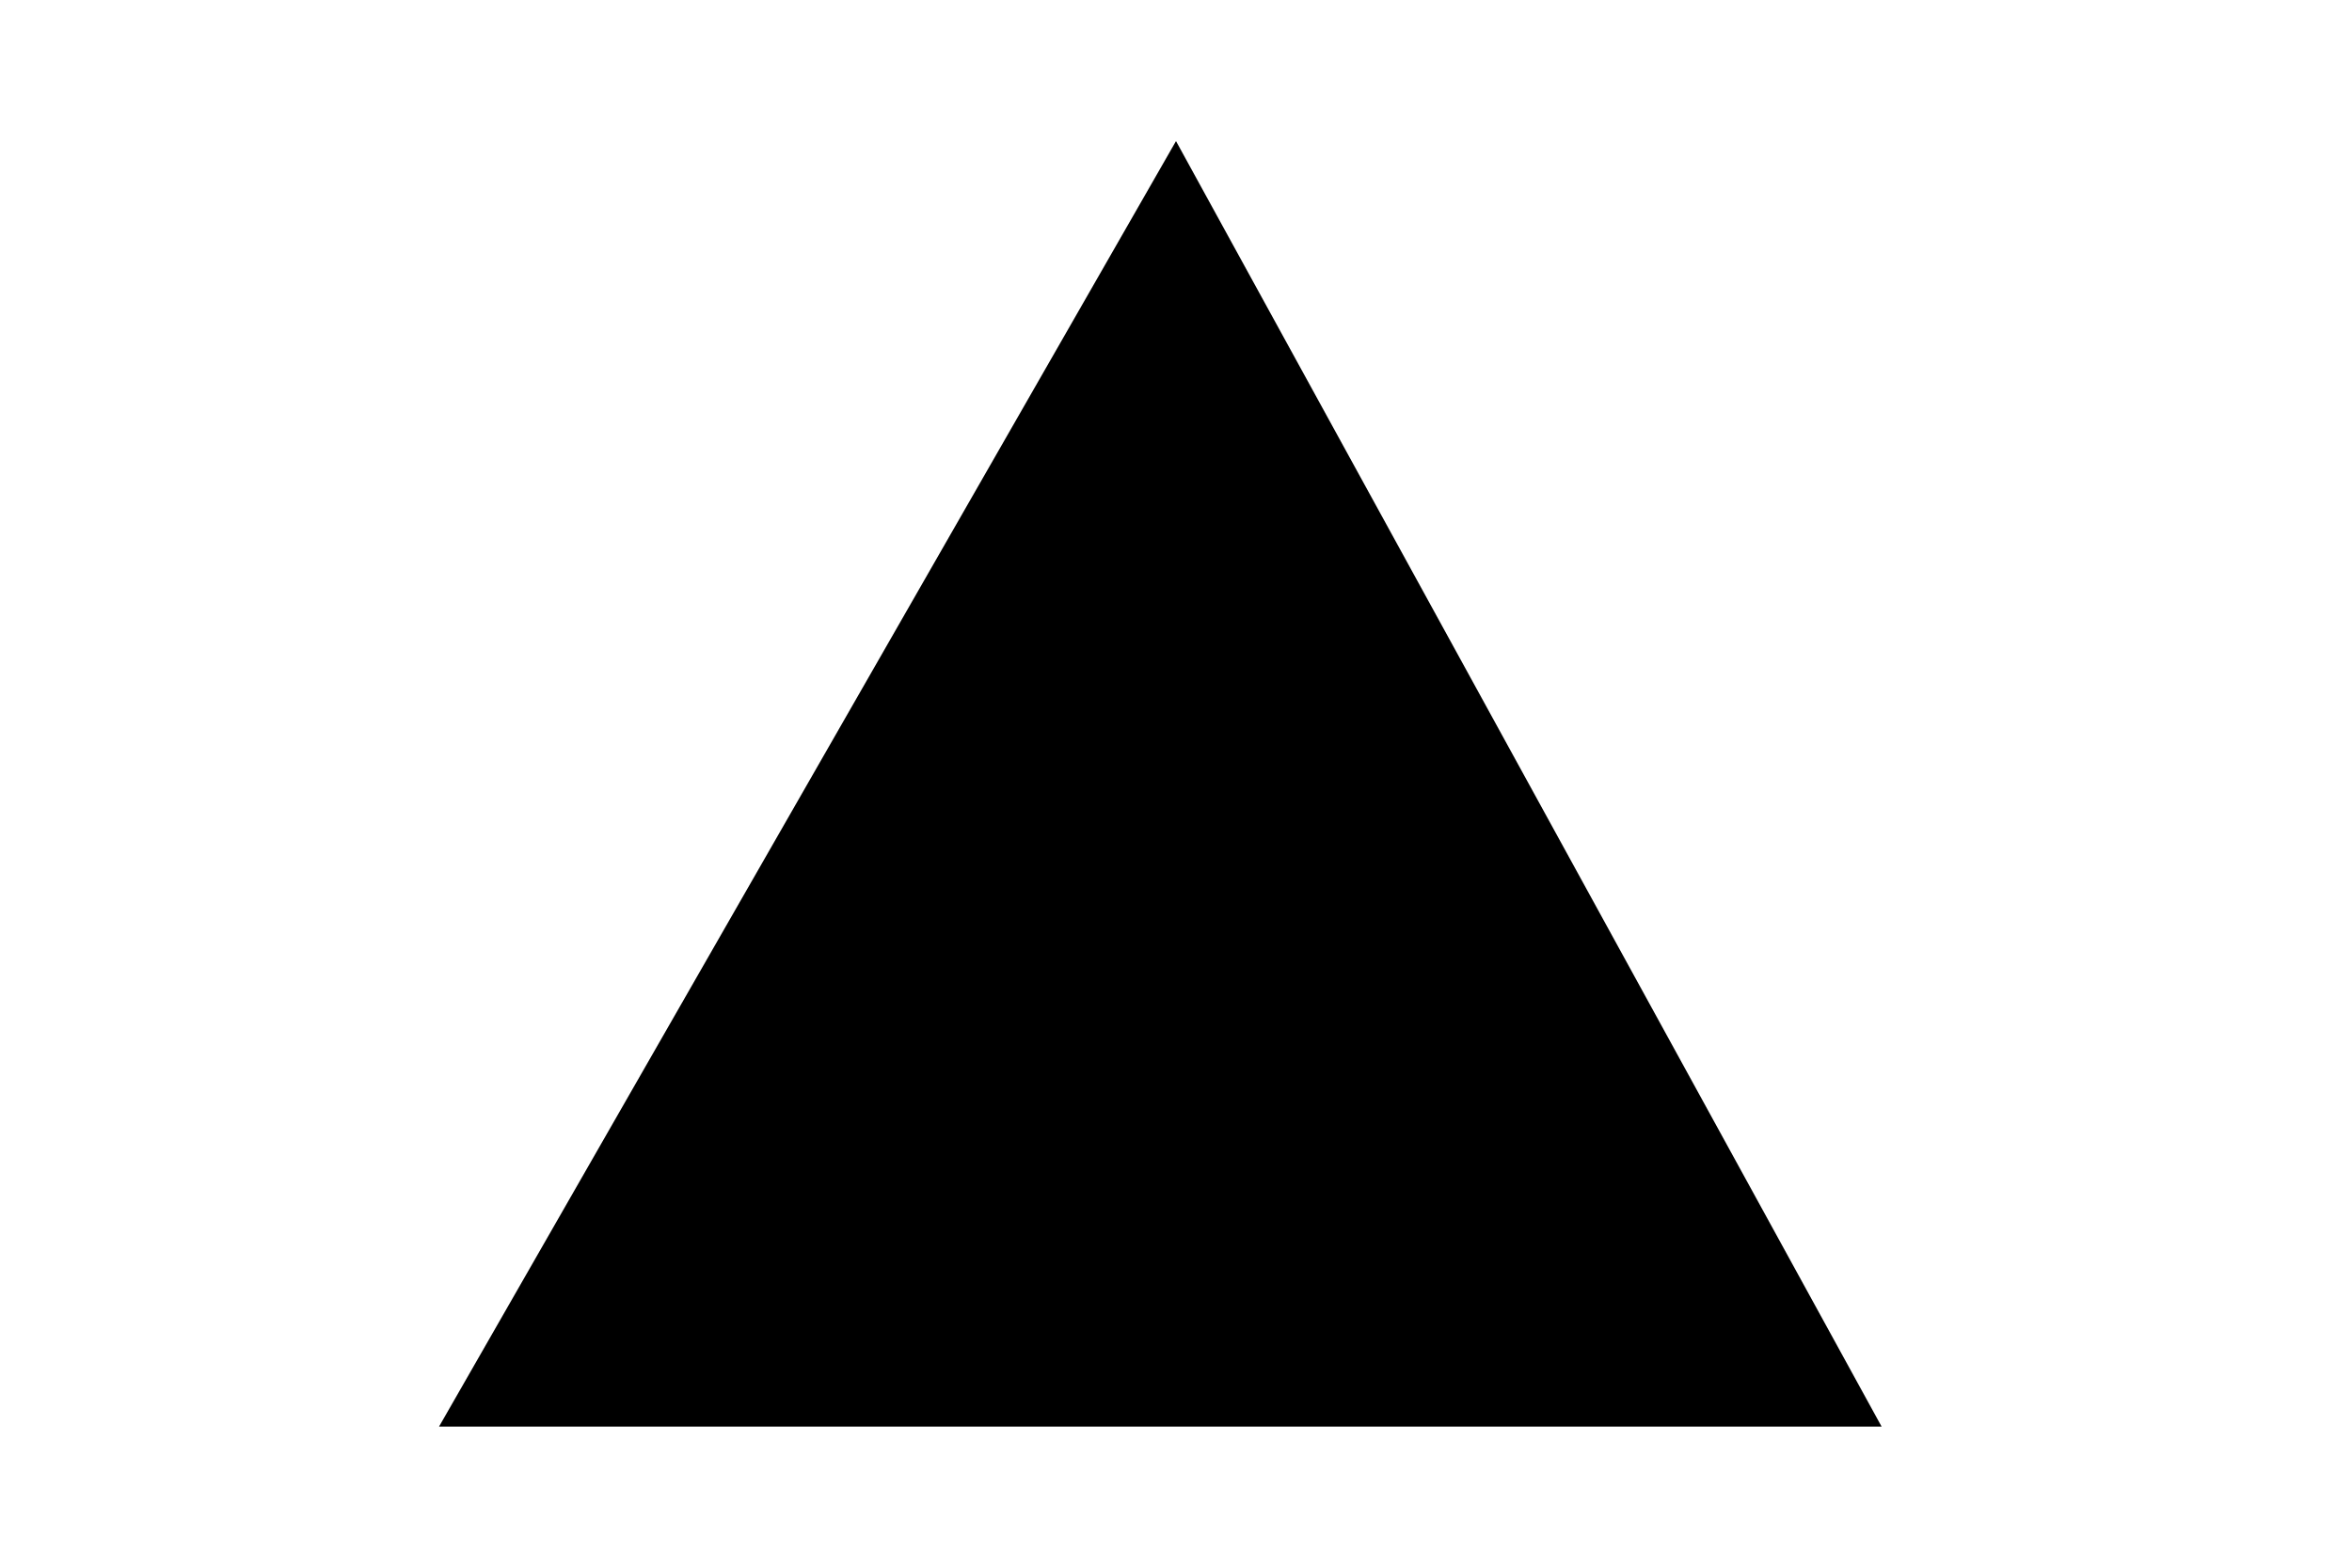
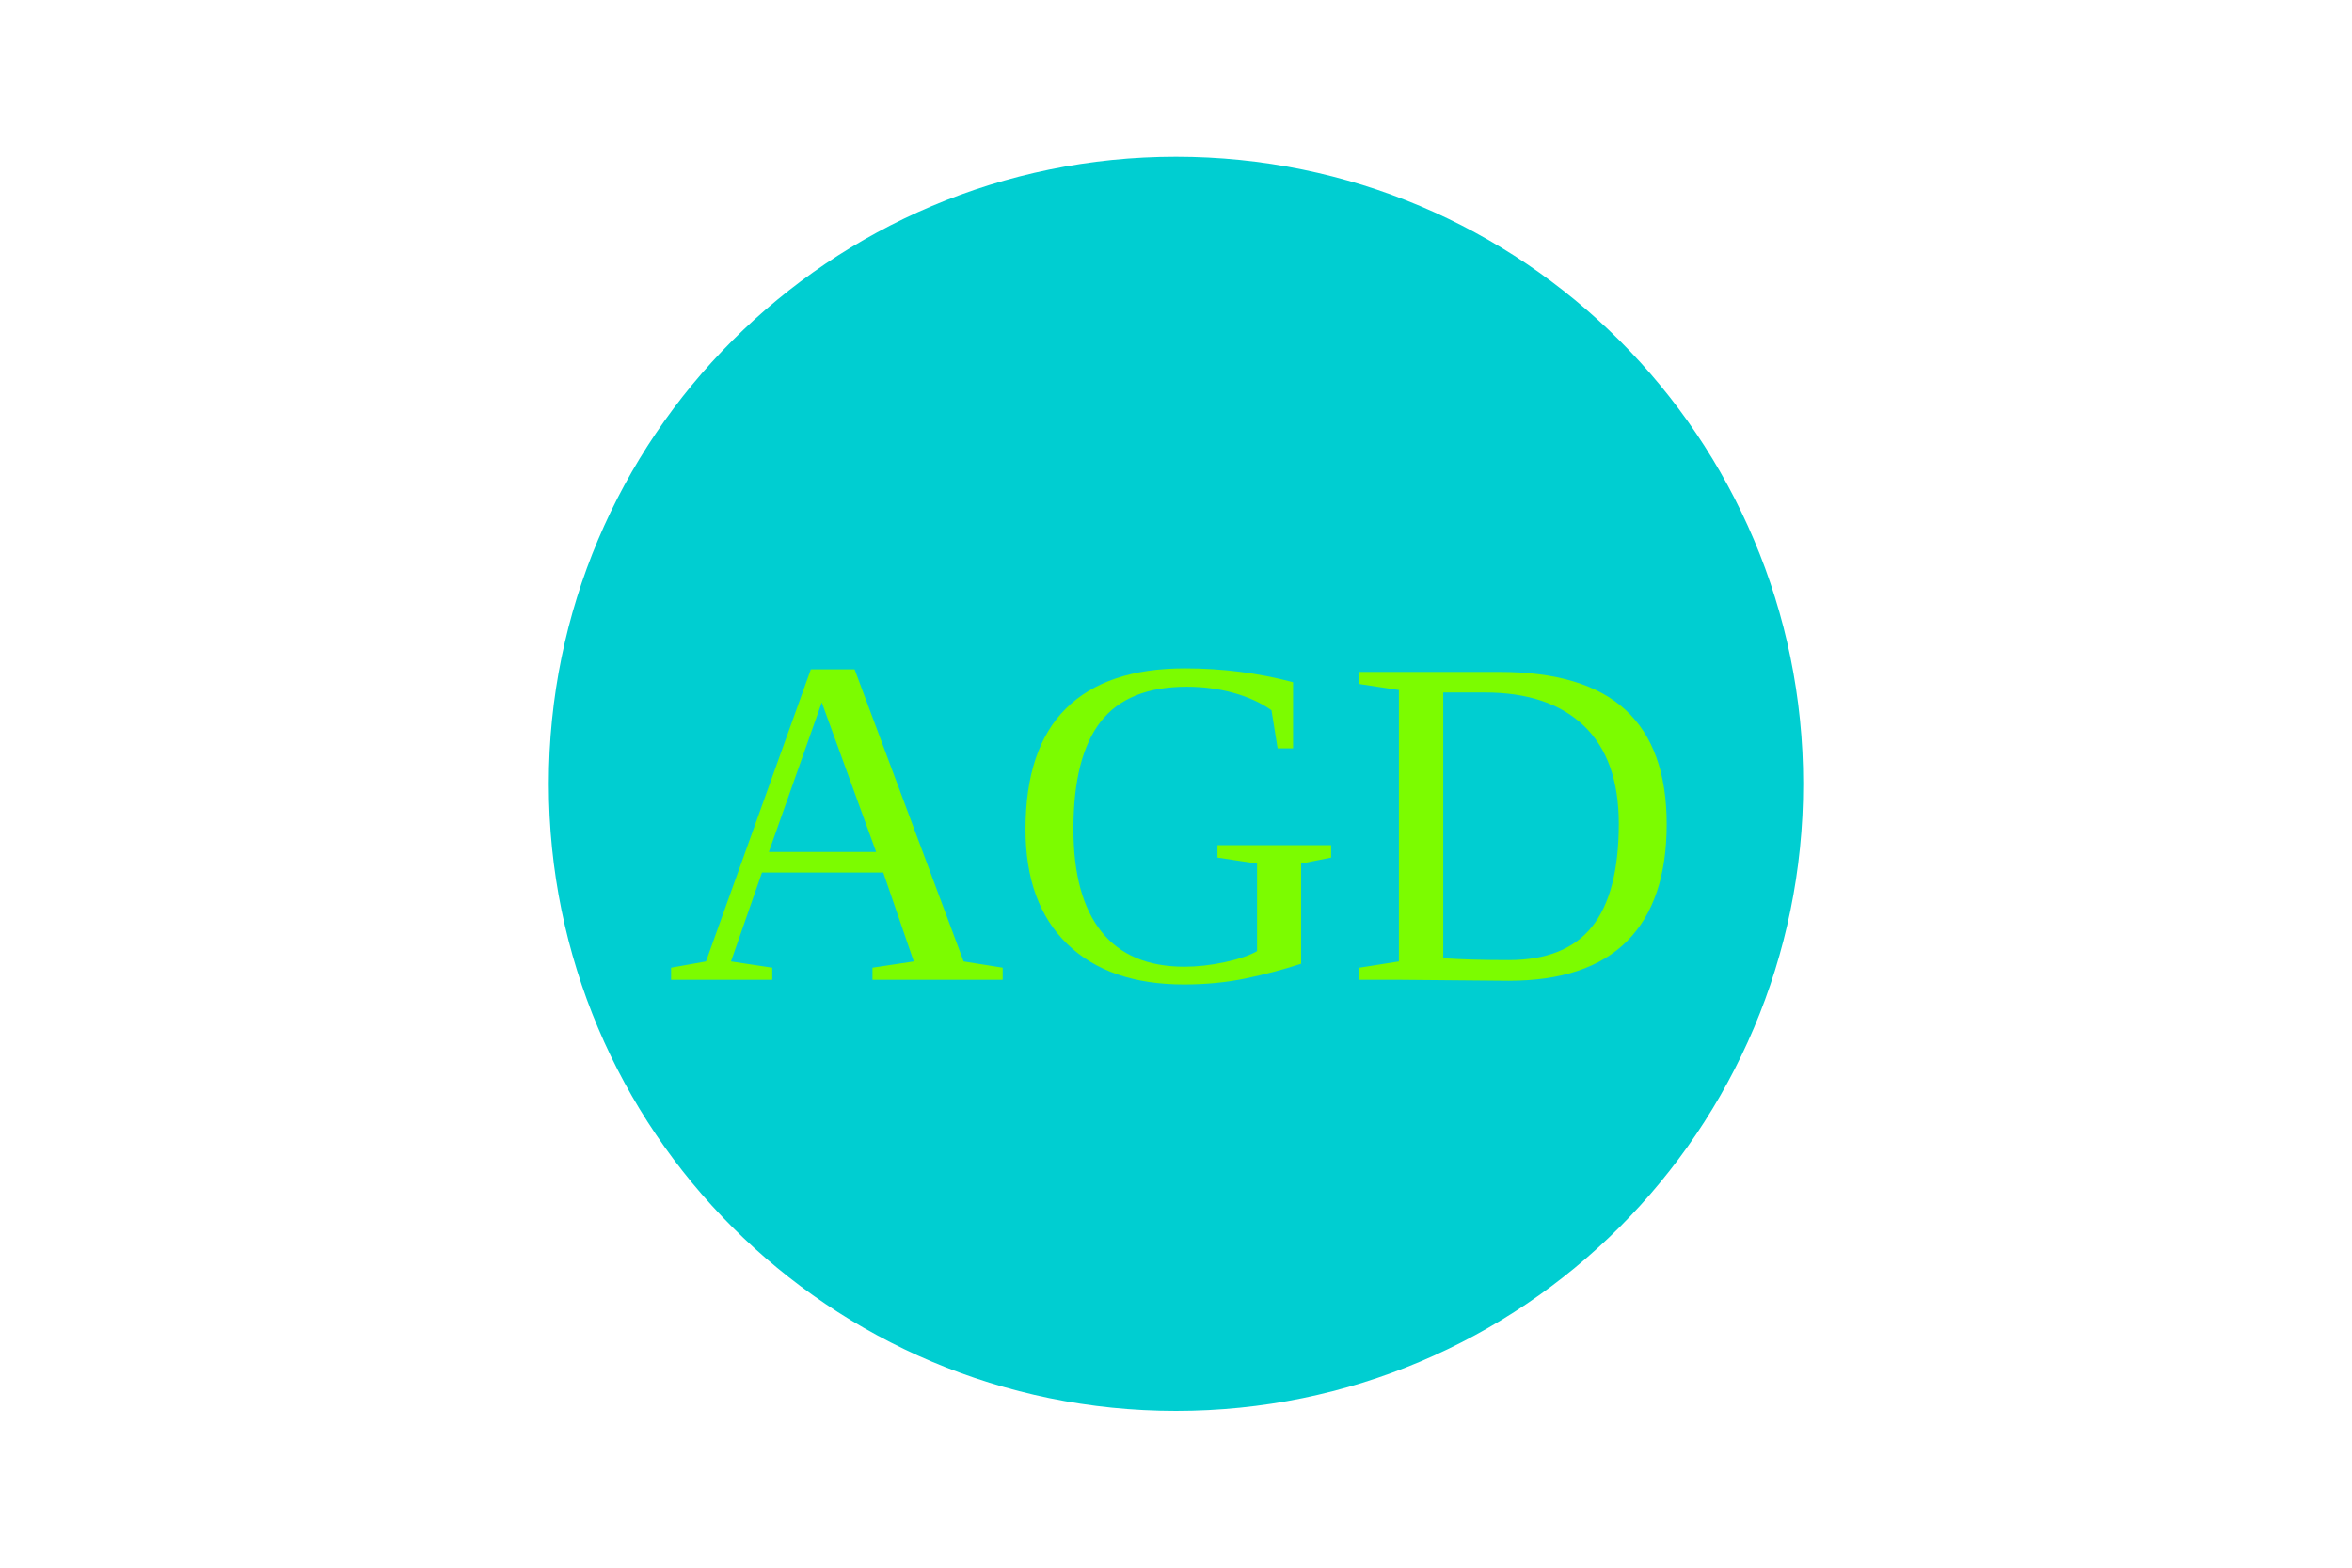
<svg xmlns="http://www.w3.org/2000/svg" version="1.1" width="300" height="200">
-   <polygon points="150, 18 240, 182 56, 182" fill="" />
-   <text x="150" y="125" font-size="60" text-anchor="middle" fill="" />
+   <circle cx="150" cy="100" r="80" fill="darkturquoise" />
+   <text x="150" y="125" font-size="60" text-anchor="middle" fill="lawngreen">AGD</text>
</svg>
